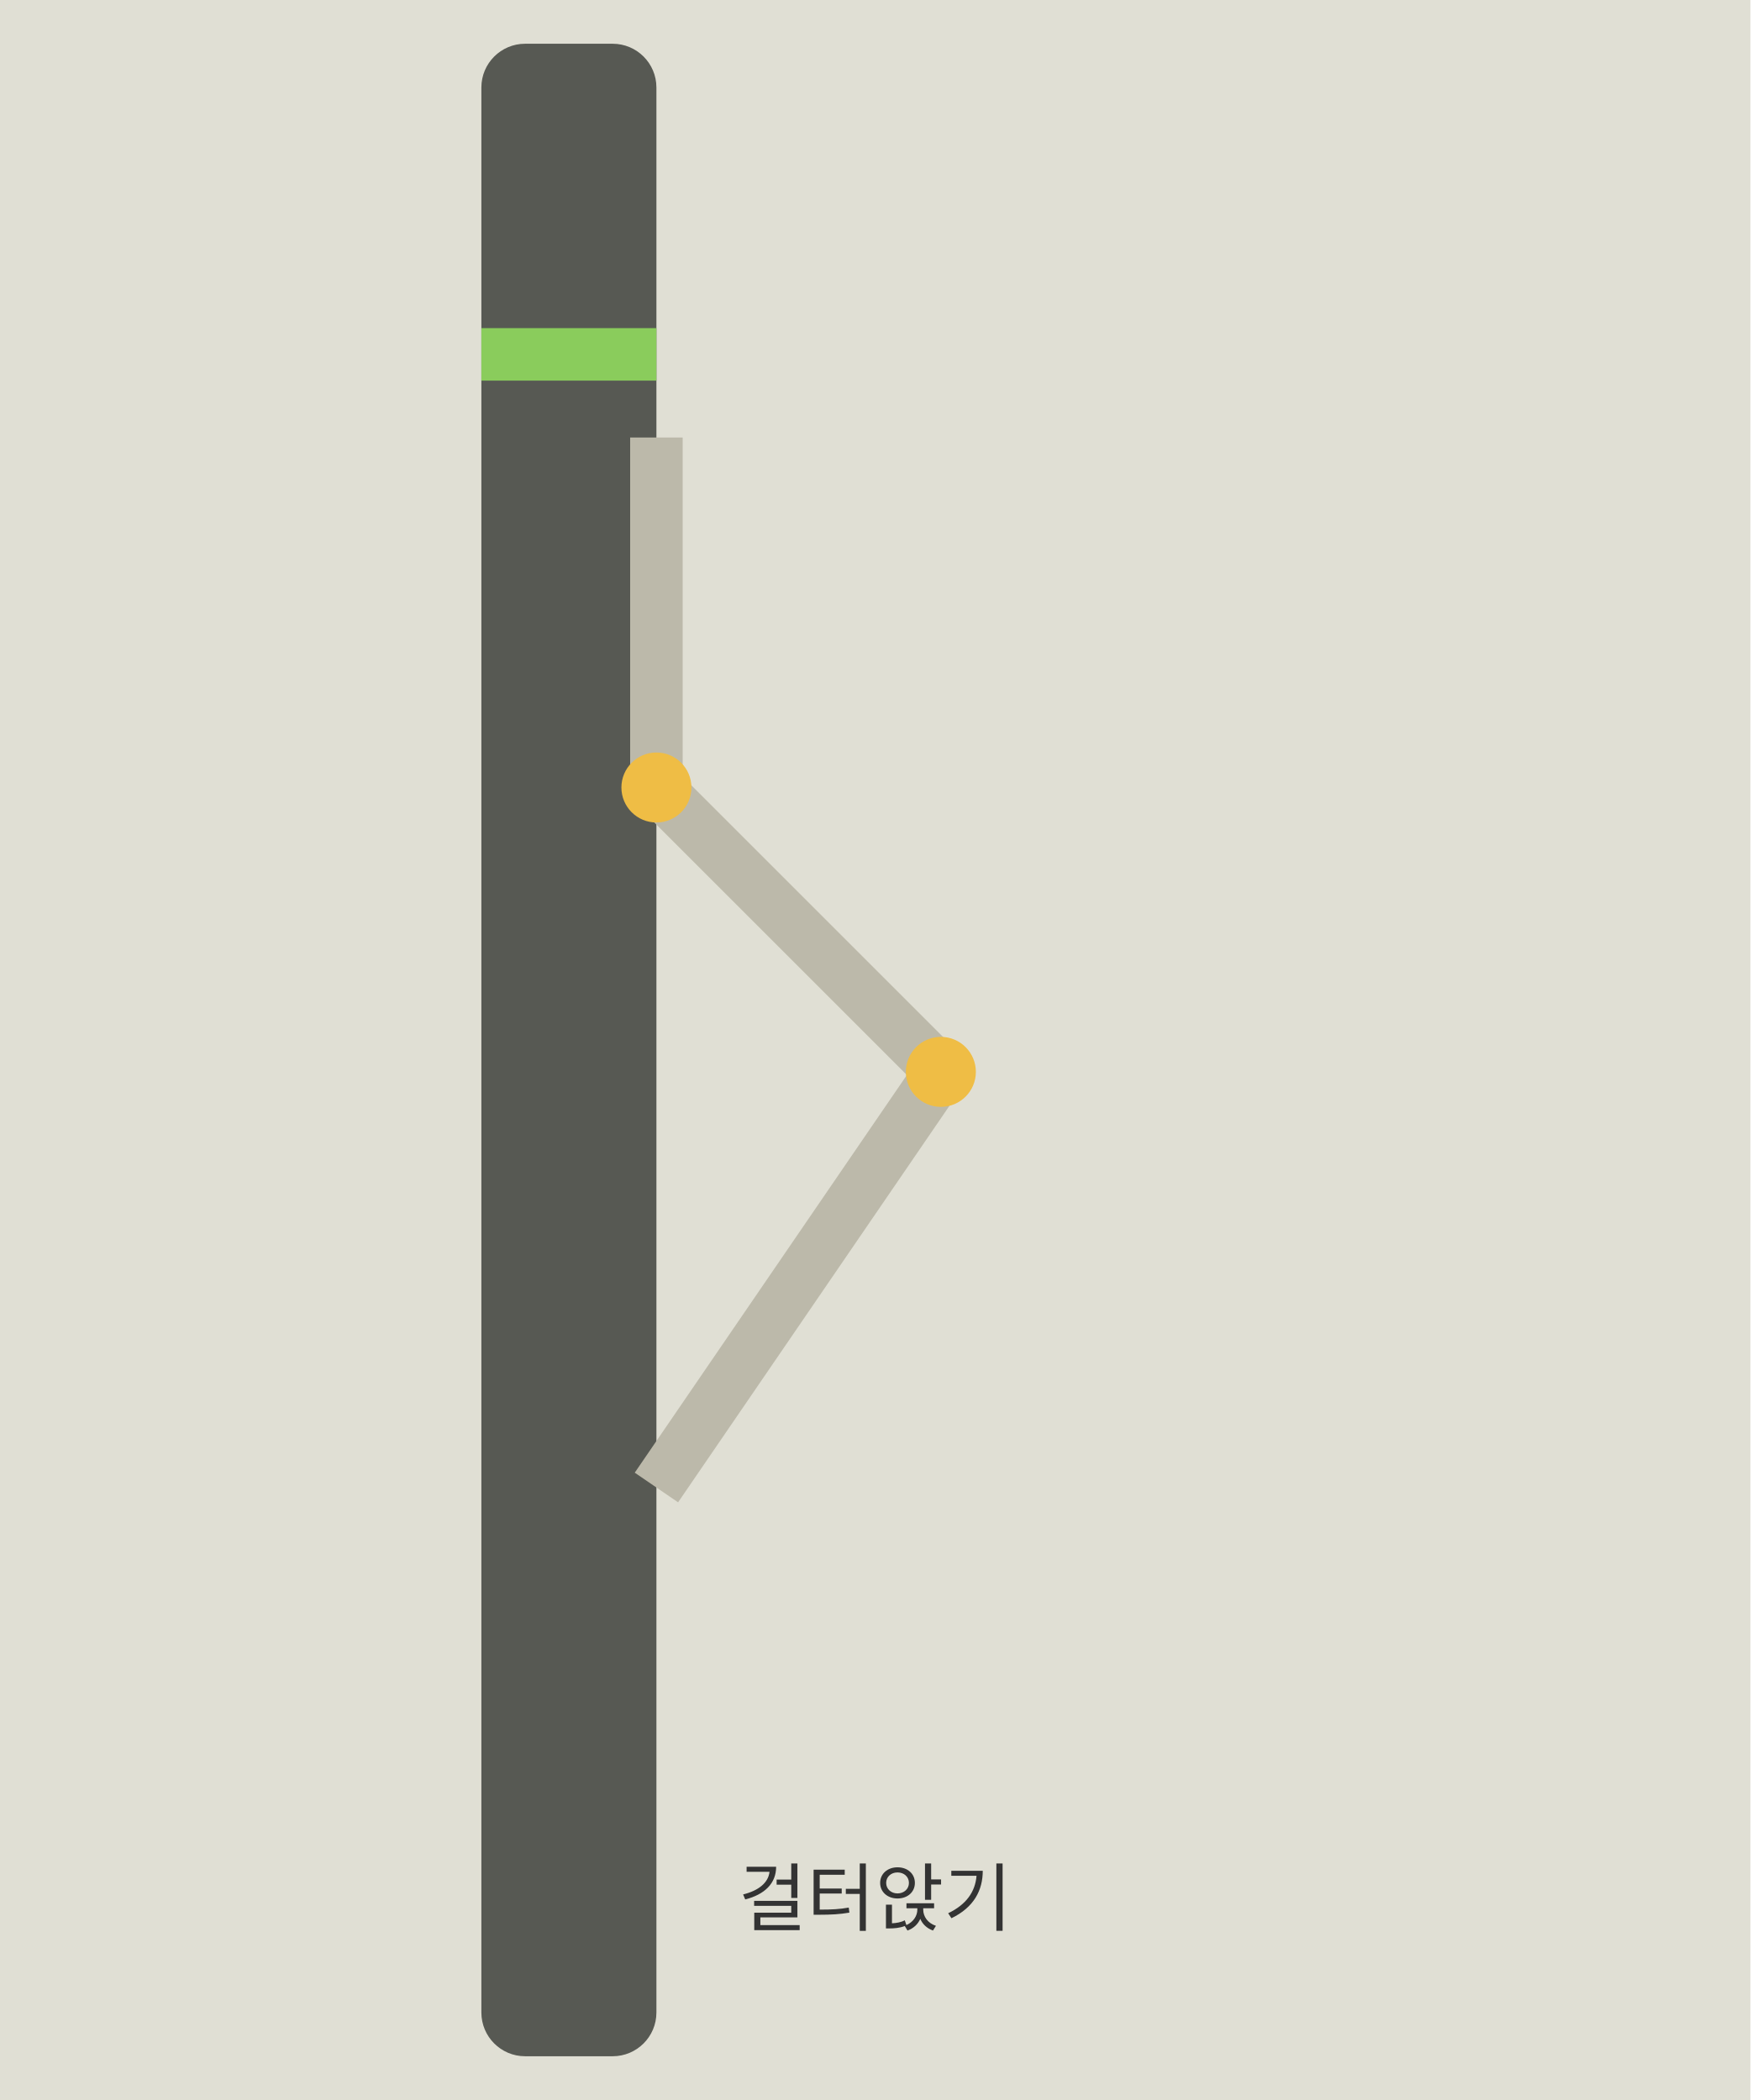
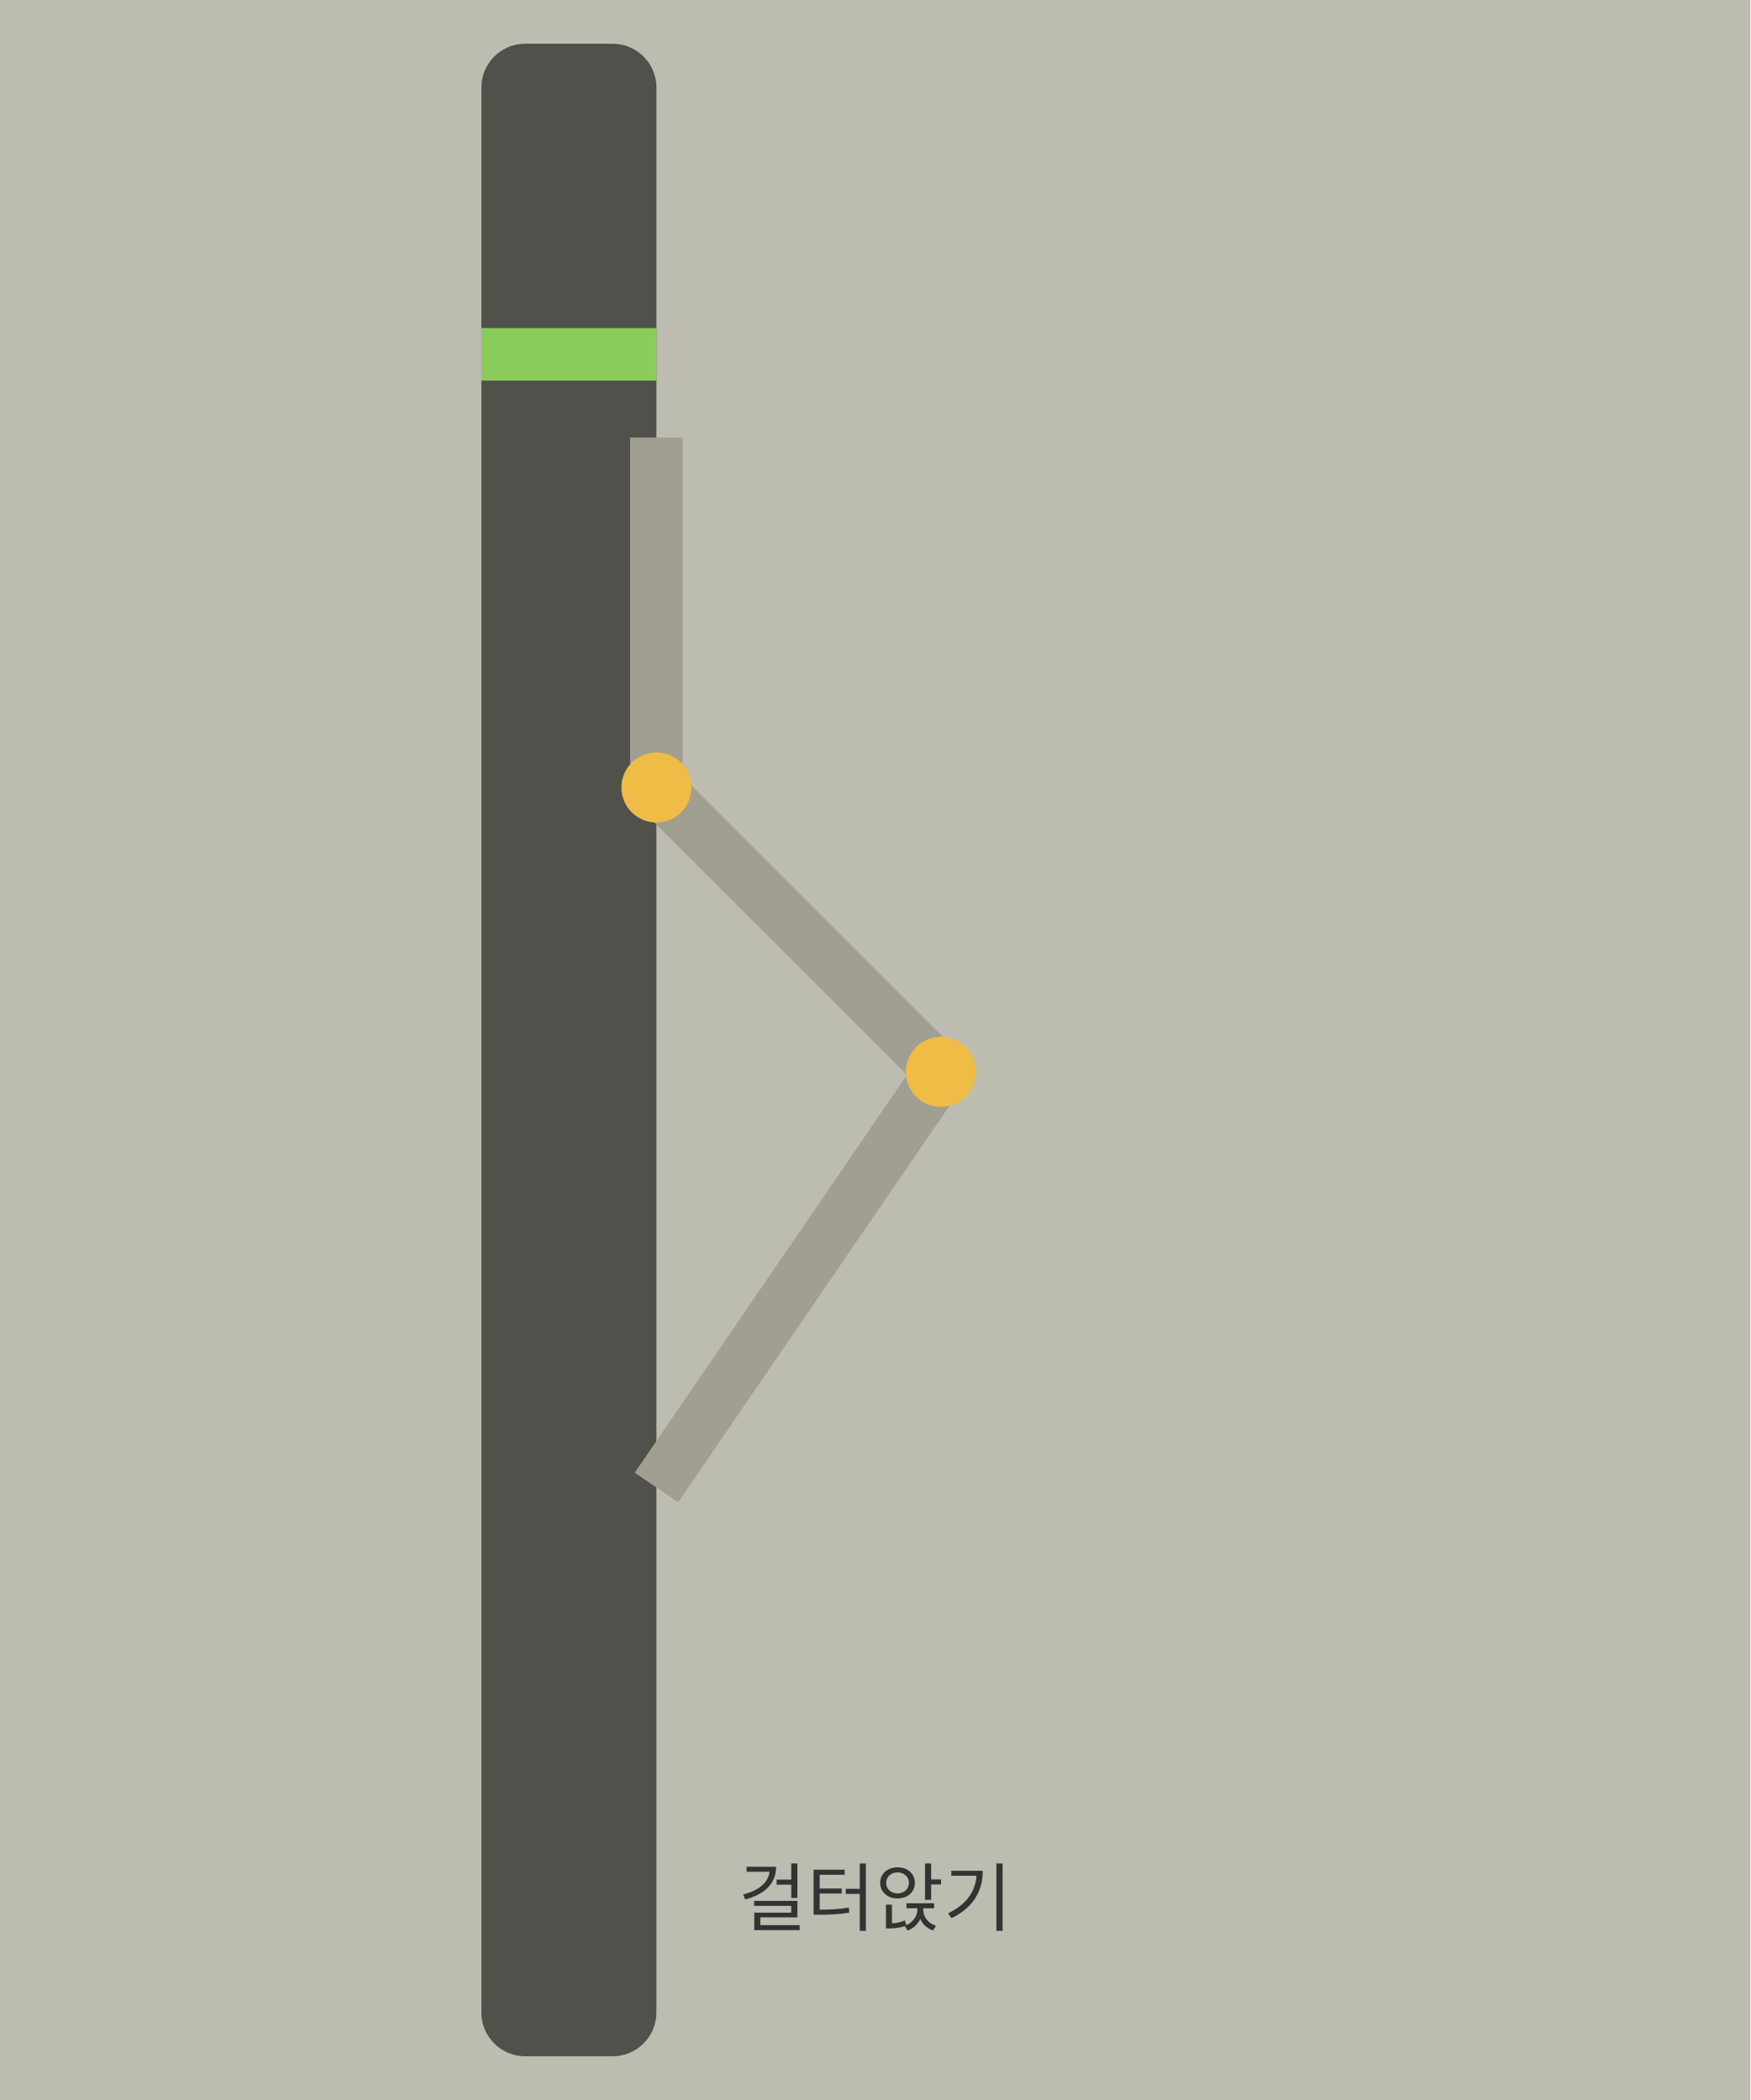
<svg xmlns="http://www.w3.org/2000/svg" viewBox="0 0 400 480">
-   <rect width="400" height="480" fill="#e0dfd4" />
-   <rect x="110" y="10" width="40" height="460" rx="10" fill="#575953" />
+   <rect width="400" height="480" fill="#bdbcb1" />
+   <rect x="110" y="10" width="40" height="460" rx="10" fill="#50514b" />
  <rect x="110" y="75" width="40" height="12" fill="#8acc5c" />
-   <path d="M150 100V180" stroke="#bcb9aa" stroke-width="12" />
-   <polyline points="150,180 215,245 150,340" fill="none" stroke="#bcb9aa" stroke-width="12" stroke-linejoin="round" />
+   <path d="M150 100V180" stroke="#a09f92" stroke-width="12" />
+   <polyline points="150,180 215,245 150,340" fill="none" stroke="#a09f92" stroke-width="12" stroke-linejoin="round" />
  <circle cx="150" cy="180" r="8" fill="#efbd45" />
  <circle cx="215" cy="245" r="8" fill="#efbd45" />
  <text x="200" y="440" text-anchor="middle" font-size="17" fill="#333">걸터앉기</text>
</svg>
